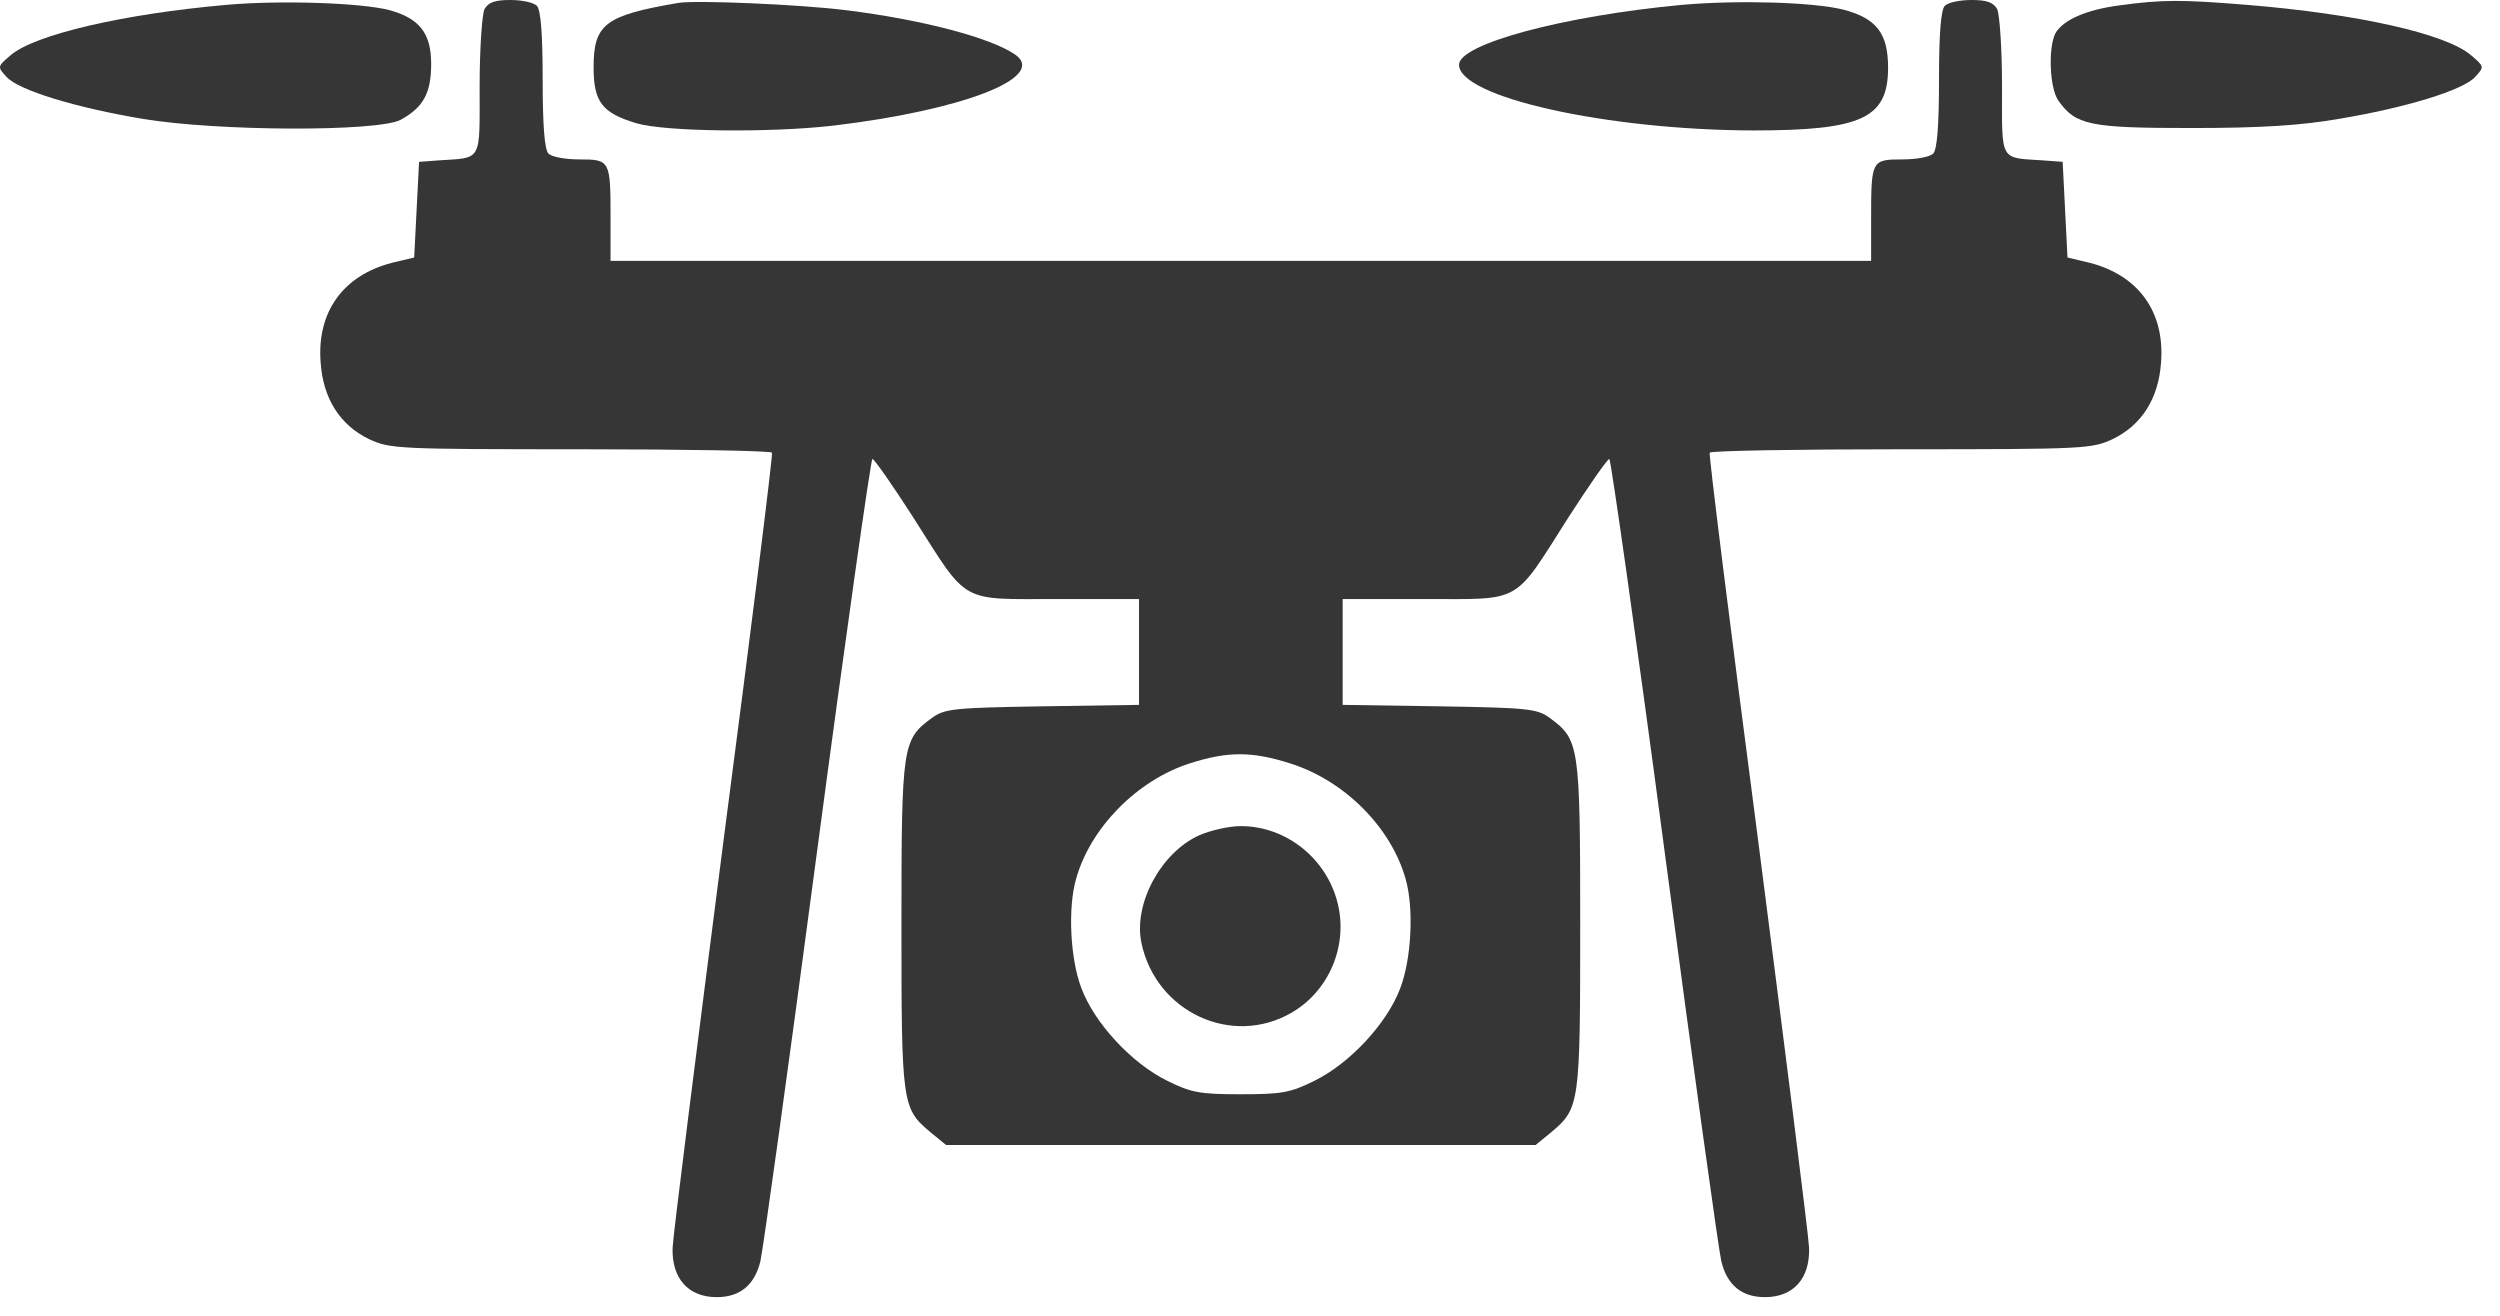
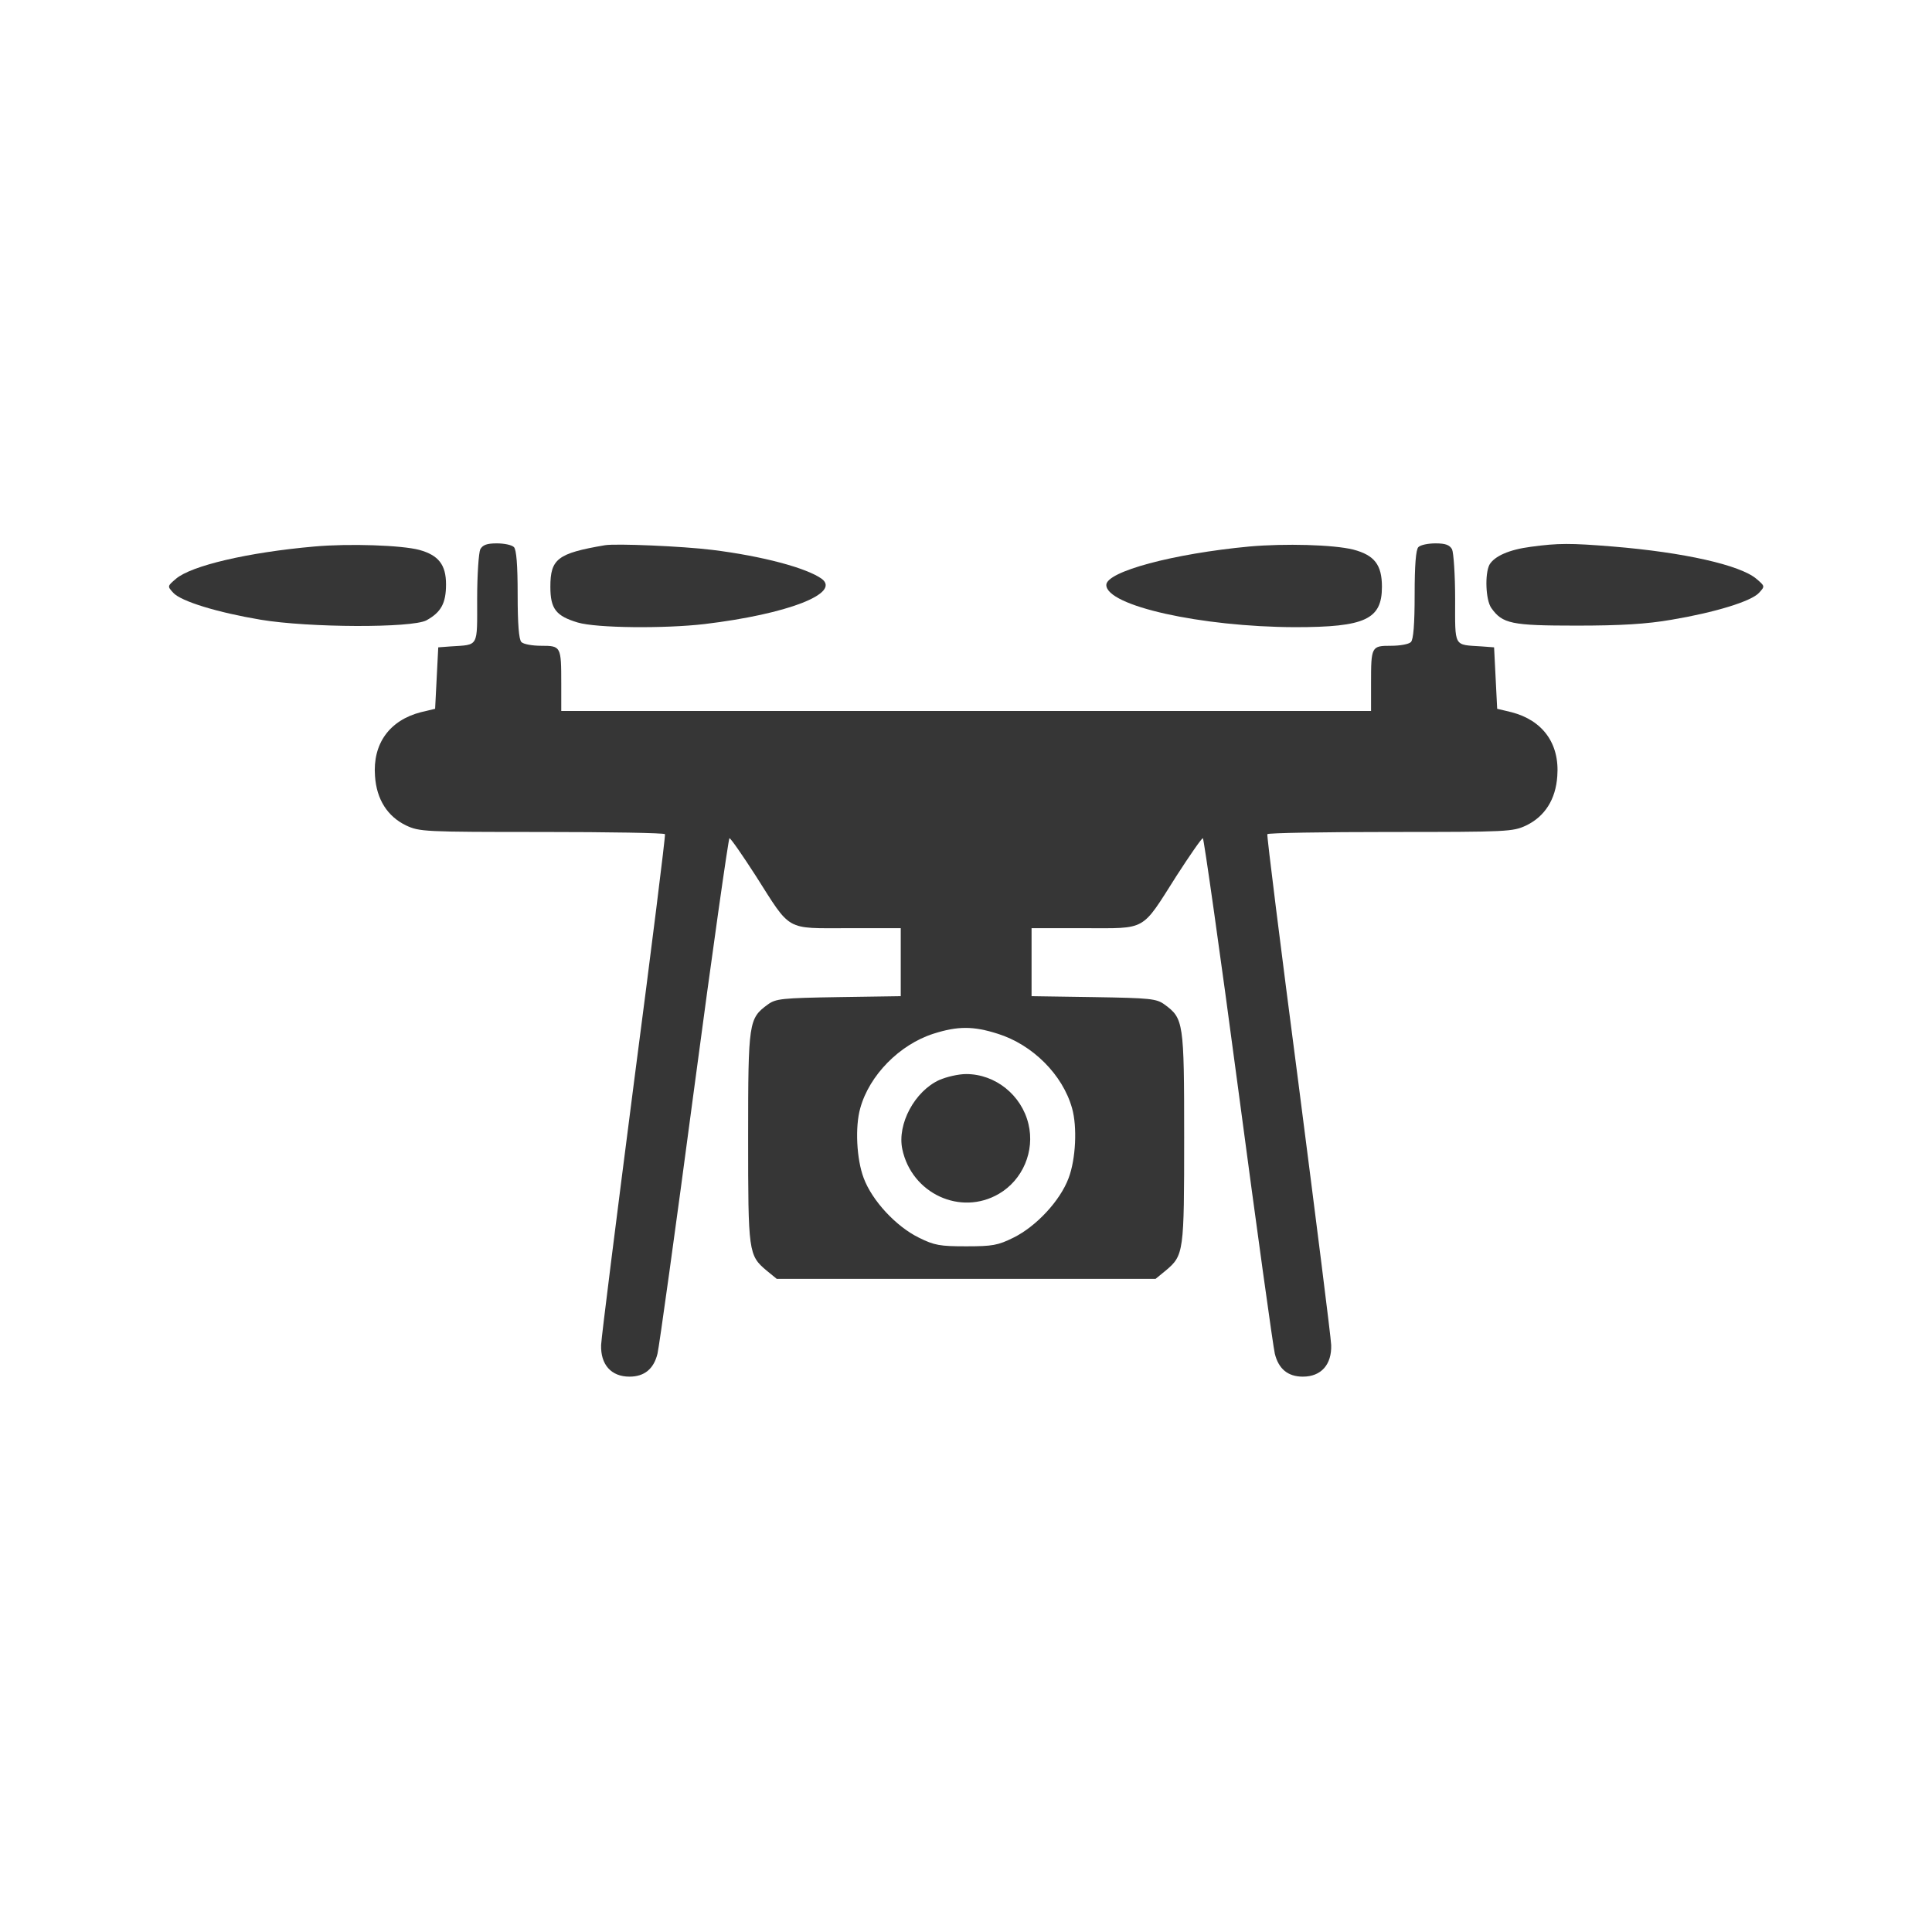
- <svg xmlns="http://www.w3.org/2000/svg" width="133" height="70" viewBox="0 0 133 70" fill="none">
-   <path d="M12.052 0.258C6.507 0.745 1.838 1.851 0.575 2.93C-0.147 3.547 -0.147 3.547 0.343 4.087C0.987 4.806 4.056 5.732 7.59 6.323C11.588 6.991 20.1 7.016 21.314 6.374C22.526 5.706 22.938 4.96 22.938 3.393C22.938 1.774 22.319 0.977 20.72 0.54C19.274 0.154 14.941 1.33812e-05 12.052 0.258Z" fill="#363636" />
-   <path d="M25.774 0.488C25.645 0.771 25.516 2.596 25.516 4.6C25.516 8.661 25.672 8.378 23.324 8.533L22.294 8.61L22.035 13.699L20.849 13.982C18.27 14.65 16.85 16.577 17.057 19.276C17.185 21.203 18.088 22.617 19.636 23.363C20.745 23.876 21.105 23.901 30.882 23.901C36.427 23.901 41.019 23.98 41.07 24.082C41.121 24.21 39.961 33.489 38.491 44.721C37.046 55.951 35.808 65.718 35.782 66.387C35.731 68.004 36.608 69.008 38.13 69.008C39.367 69.008 40.142 68.366 40.451 67.106C40.581 66.593 41.947 56.773 43.469 45.285C44.991 33.822 46.332 24.416 46.41 24.416C46.513 24.416 47.493 25.829 48.602 27.552C51.542 32.178 51.001 31.869 56.237 31.869H60.596V37.499L55.463 37.576C50.743 37.653 50.253 37.703 49.582 38.191C48.009 39.348 47.957 39.606 47.957 49.168C47.957 58.702 47.983 58.96 49.479 60.217L50.33 60.913H81.696L82.546 60.217C84.042 58.96 84.067 58.702 84.067 49.168C84.067 39.606 84.016 39.348 82.444 38.191C81.773 37.703 81.283 37.653 76.562 37.576L71.43 37.499V31.869H75.79C81.024 31.869 80.483 32.178 83.423 27.552C84.534 25.829 85.513 24.416 85.617 24.416C85.693 24.416 87.036 33.822 88.556 45.285C90.079 56.773 91.446 66.593 91.575 67.106C91.884 68.366 92.657 69.008 93.896 69.008C95.418 69.008 96.296 68.004 96.243 66.387C96.217 65.718 94.979 55.951 93.534 44.721C92.065 33.489 90.903 24.21 90.956 24.082C91.007 23.98 95.597 23.901 101.145 23.901C110.921 23.901 111.281 23.876 112.389 23.363C113.937 22.617 114.839 21.203 114.968 19.276C115.175 16.577 113.757 14.65 111.177 13.982L109.99 13.699L109.734 8.61L108.702 8.533C106.355 8.378 106.508 8.661 106.508 4.6C106.508 2.596 106.38 0.771 106.252 0.488C106.045 0.128 105.709 0 104.884 0C104.265 0 103.646 0.128 103.464 0.309C103.258 0.514 103.155 1.774 103.155 4.241C103.155 6.708 103.052 7.968 102.845 8.173C102.666 8.352 101.944 8.481 101.196 8.481C99.57 8.481 99.544 8.533 99.544 11.591V13.878H32.481V11.591C32.481 8.533 32.456 8.481 30.831 8.481C30.082 8.481 29.36 8.352 29.18 8.173C28.973 7.968 28.87 6.708 28.87 4.241C28.87 1.774 28.767 0.514 28.561 0.309C28.38 0.128 27.76 0 27.142 0C26.317 0 25.982 0.128 25.774 0.488ZM68.617 40.608C71.506 41.507 74.009 44.001 74.783 46.776C75.222 48.319 75.093 50.992 74.499 52.56C73.803 54.435 71.814 56.569 69.934 57.495C68.644 58.137 68.18 58.214 66.013 58.214C63.846 58.214 63.382 58.137 62.092 57.495C60.208 56.569 58.223 54.435 57.526 52.56C56.934 50.992 56.804 48.319 57.243 46.776C57.991 44.053 60.492 41.507 63.304 40.608C65.317 39.966 66.605 39.966 68.617 40.608Z" fill="#363636" />
-   <path d="M63.794 44.438C61.757 45.363 60.287 48.087 60.725 50.168C61.499 53.845 65.548 55.721 68.721 53.87C70.706 52.712 71.712 50.323 71.172 48.087C70.604 45.696 68.438 43.949 66.013 43.949C65.367 43.949 64.387 44.181 63.794 44.438Z" fill="#363636" />
-   <path d="M36.092 0.154C32.172 0.822 31.579 1.285 31.579 3.598C31.579 5.423 32.043 6.014 33.847 6.554C35.397 7.016 41.019 7.068 44.347 6.682C51.208 5.86 55.669 4.138 54.045 2.93C52.78 2.03 49.143 1.054 44.991 0.54C42.516 0.232 36.995 -1.67042e-05 36.092 0.154Z" fill="#363636" />
-   <path d="M89.484 0.258C83.165 0.848 77.62 2.339 77.62 3.444C77.62 5.166 85.461 6.914 93.25 6.94C99.054 6.94 100.446 6.297 100.446 3.598C100.446 1.774 99.827 0.977 98.073 0.514C96.424 0.103 92.398 1.71959e-05 89.484 0.258Z" fill="#363636" />
-   <path d="M112.776 0.283C110.996 0.514 109.758 1.054 109.346 1.774C108.959 2.545 109.036 4.678 109.5 5.346C110.428 6.657 111.152 6.811 116.568 6.811C120.23 6.811 122.37 6.682 124.435 6.323C127.969 5.732 131.038 4.806 131.683 4.087C132.173 3.547 132.173 3.547 131.45 2.93C130.109 1.799 125.492 0.745 119.534 0.258C116.053 -0.025 115.046 -0.025 112.776 0.283Z" fill="#363636" />
+ <svg xmlns="http://www.w3.org/2000/svg" width="160" height="160" viewBox="0 0 160 160" fill="none">
+   <path d="M26.052 45.258C20.507 45.745 15.838 46.851 14.575 47.93C13.853 48.547 13.853 48.547 14.343 49.087C14.987 49.806 18.056 50.731 21.59 51.323C25.588 51.991 34.1 52.016 35.314 51.374C36.526 50.706 36.938 49.961 36.938 48.393C36.938 46.774 36.319 45.977 34.72 45.54C33.274 45.154 28.942 45 26.052 45.258Z" fill="#363636" />
+   <path d="M39.775 45.488C39.645 45.772 39.516 47.596 39.516 49.6C39.516 53.661 39.672 53.378 37.324 53.533L36.294 53.61L36.035 58.699L34.849 58.982C32.27 59.65 30.85 61.577 31.057 64.276C31.185 66.203 32.088 67.617 33.636 68.363C34.745 68.876 35.105 68.901 44.882 68.901C50.427 68.901 55.019 68.98 55.07 69.082C55.121 69.21 53.961 78.489 52.491 89.721C51.046 100.951 49.808 110.718 49.782 111.387C49.731 113.004 50.608 114.008 52.13 114.008C53.367 114.008 54.142 113.366 54.451 112.106C54.581 111.593 55.947 101.773 57.469 90.285C58.991 78.822 60.332 69.416 60.41 69.416C60.513 69.416 61.493 70.829 62.602 72.552C65.542 77.178 65.001 76.869 70.237 76.869H74.596V82.499L69.463 82.576C64.743 82.653 64.253 82.703 63.582 83.191C62.009 84.348 61.957 84.606 61.957 94.168C61.957 103.702 61.983 103.96 63.479 105.217L64.33 105.913H95.696L96.546 105.217C98.042 103.96 98.067 103.702 98.067 94.168C98.067 84.606 98.016 84.348 96.444 83.191C95.773 82.703 95.283 82.653 90.562 82.576L85.43 82.499V76.869H89.79C95.024 76.869 94.483 77.178 97.423 72.552C98.534 70.829 99.513 69.416 99.617 69.416C99.693 69.416 101.036 78.822 102.556 90.285C104.079 101.773 105.446 111.593 105.575 112.106C105.884 113.366 106.657 114.008 107.896 114.008C109.418 114.008 110.295 113.004 110.243 111.387C110.217 110.718 108.979 100.951 107.534 89.721C106.065 78.489 104.903 69.21 104.956 69.082C105.006 68.98 109.597 68.901 115.145 68.901C124.921 68.901 125.281 68.876 126.389 68.363C127.937 67.617 128.839 66.203 128.968 64.276C129.175 61.577 127.757 59.65 125.177 58.982L123.99 58.699L123.734 53.61L122.702 53.533C120.355 53.378 120.508 53.661 120.508 49.6C120.508 47.596 120.38 45.772 120.252 45.488C120.045 45.128 119.709 45 118.884 45C118.265 45 117.646 45.128 117.464 45.309C117.258 45.514 117.155 46.774 117.155 49.241C117.155 51.708 117.052 52.968 116.845 53.173C116.666 53.352 115.944 53.481 115.196 53.481C113.57 53.481 113.544 53.533 113.544 56.591V58.878H46.481V56.591C46.481 53.533 46.456 53.481 44.831 53.481C44.082 53.481 43.361 53.352 43.18 53.173C42.973 52.968 42.87 51.708 42.87 49.241C42.87 46.774 42.767 45.514 42.561 45.309C42.38 45.128 41.76 45 41.142 45C40.317 45 39.981 45.129 39.775 45.488ZM82.617 85.608C85.506 86.507 88.009 89.001 88.783 91.776C89.222 93.319 89.093 95.992 88.499 97.56C87.803 99.435 85.814 101.569 83.934 102.495C82.644 103.137 82.18 103.214 80.013 103.214C77.846 103.214 77.382 103.137 76.092 102.495C74.208 101.569 72.223 99.435 71.526 97.56C70.934 95.992 70.804 93.319 71.243 91.776C71.991 89.053 74.492 86.507 77.304 85.608C79.317 84.966 80.605 84.966 82.617 85.608Z" fill="#363636" />
+   <path d="M77.794 89.438C75.757 90.363 74.287 93.087 74.725 95.168C75.499 98.845 79.548 100.721 82.721 98.87C84.706 97.712 85.712 95.323 85.172 93.087C84.604 90.696 82.438 88.949 80.013 88.949C79.367 88.949 78.387 89.181 77.794 89.438Z" fill="#363636" />
+   <path d="M50.092 45.154C46.172 45.822 45.579 46.285 45.579 48.598C45.579 50.423 46.043 51.014 47.847 51.554C49.397 52.016 55.019 52.068 58.347 51.682C65.208 50.86 69.669 49.138 68.046 47.93C66.78 47.03 63.143 46.054 58.991 45.54C56.516 45.232 50.995 45 50.092 45.154Z" fill="#363636" />
+   <path d="M103.484 45.258C97.165 45.848 91.62 47.339 91.62 48.444C91.62 50.166 99.461 51.914 107.25 51.94C113.054 51.94 114.446 51.297 114.446 48.598C114.446 46.774 113.827 45.977 112.073 45.514C110.424 45.103 106.398 45 103.484 45.258Z" fill="#363636" />
+   <path d="M126.776 45.283C124.996 45.514 123.758 46.054 123.346 46.774C122.959 47.544 123.036 49.678 123.5 50.346C124.428 51.657 125.152 51.811 130.568 51.811C134.23 51.811 136.37 51.682 138.435 51.323C141.969 50.731 145.038 49.806 145.683 49.087C146.173 48.547 146.173 48.547 145.45 47.93C144.109 46.799 139.492 45.745 133.534 45.258C130.053 44.975 129.046 44.975 126.776 45.283Z" fill="#363636" />
</svg>
